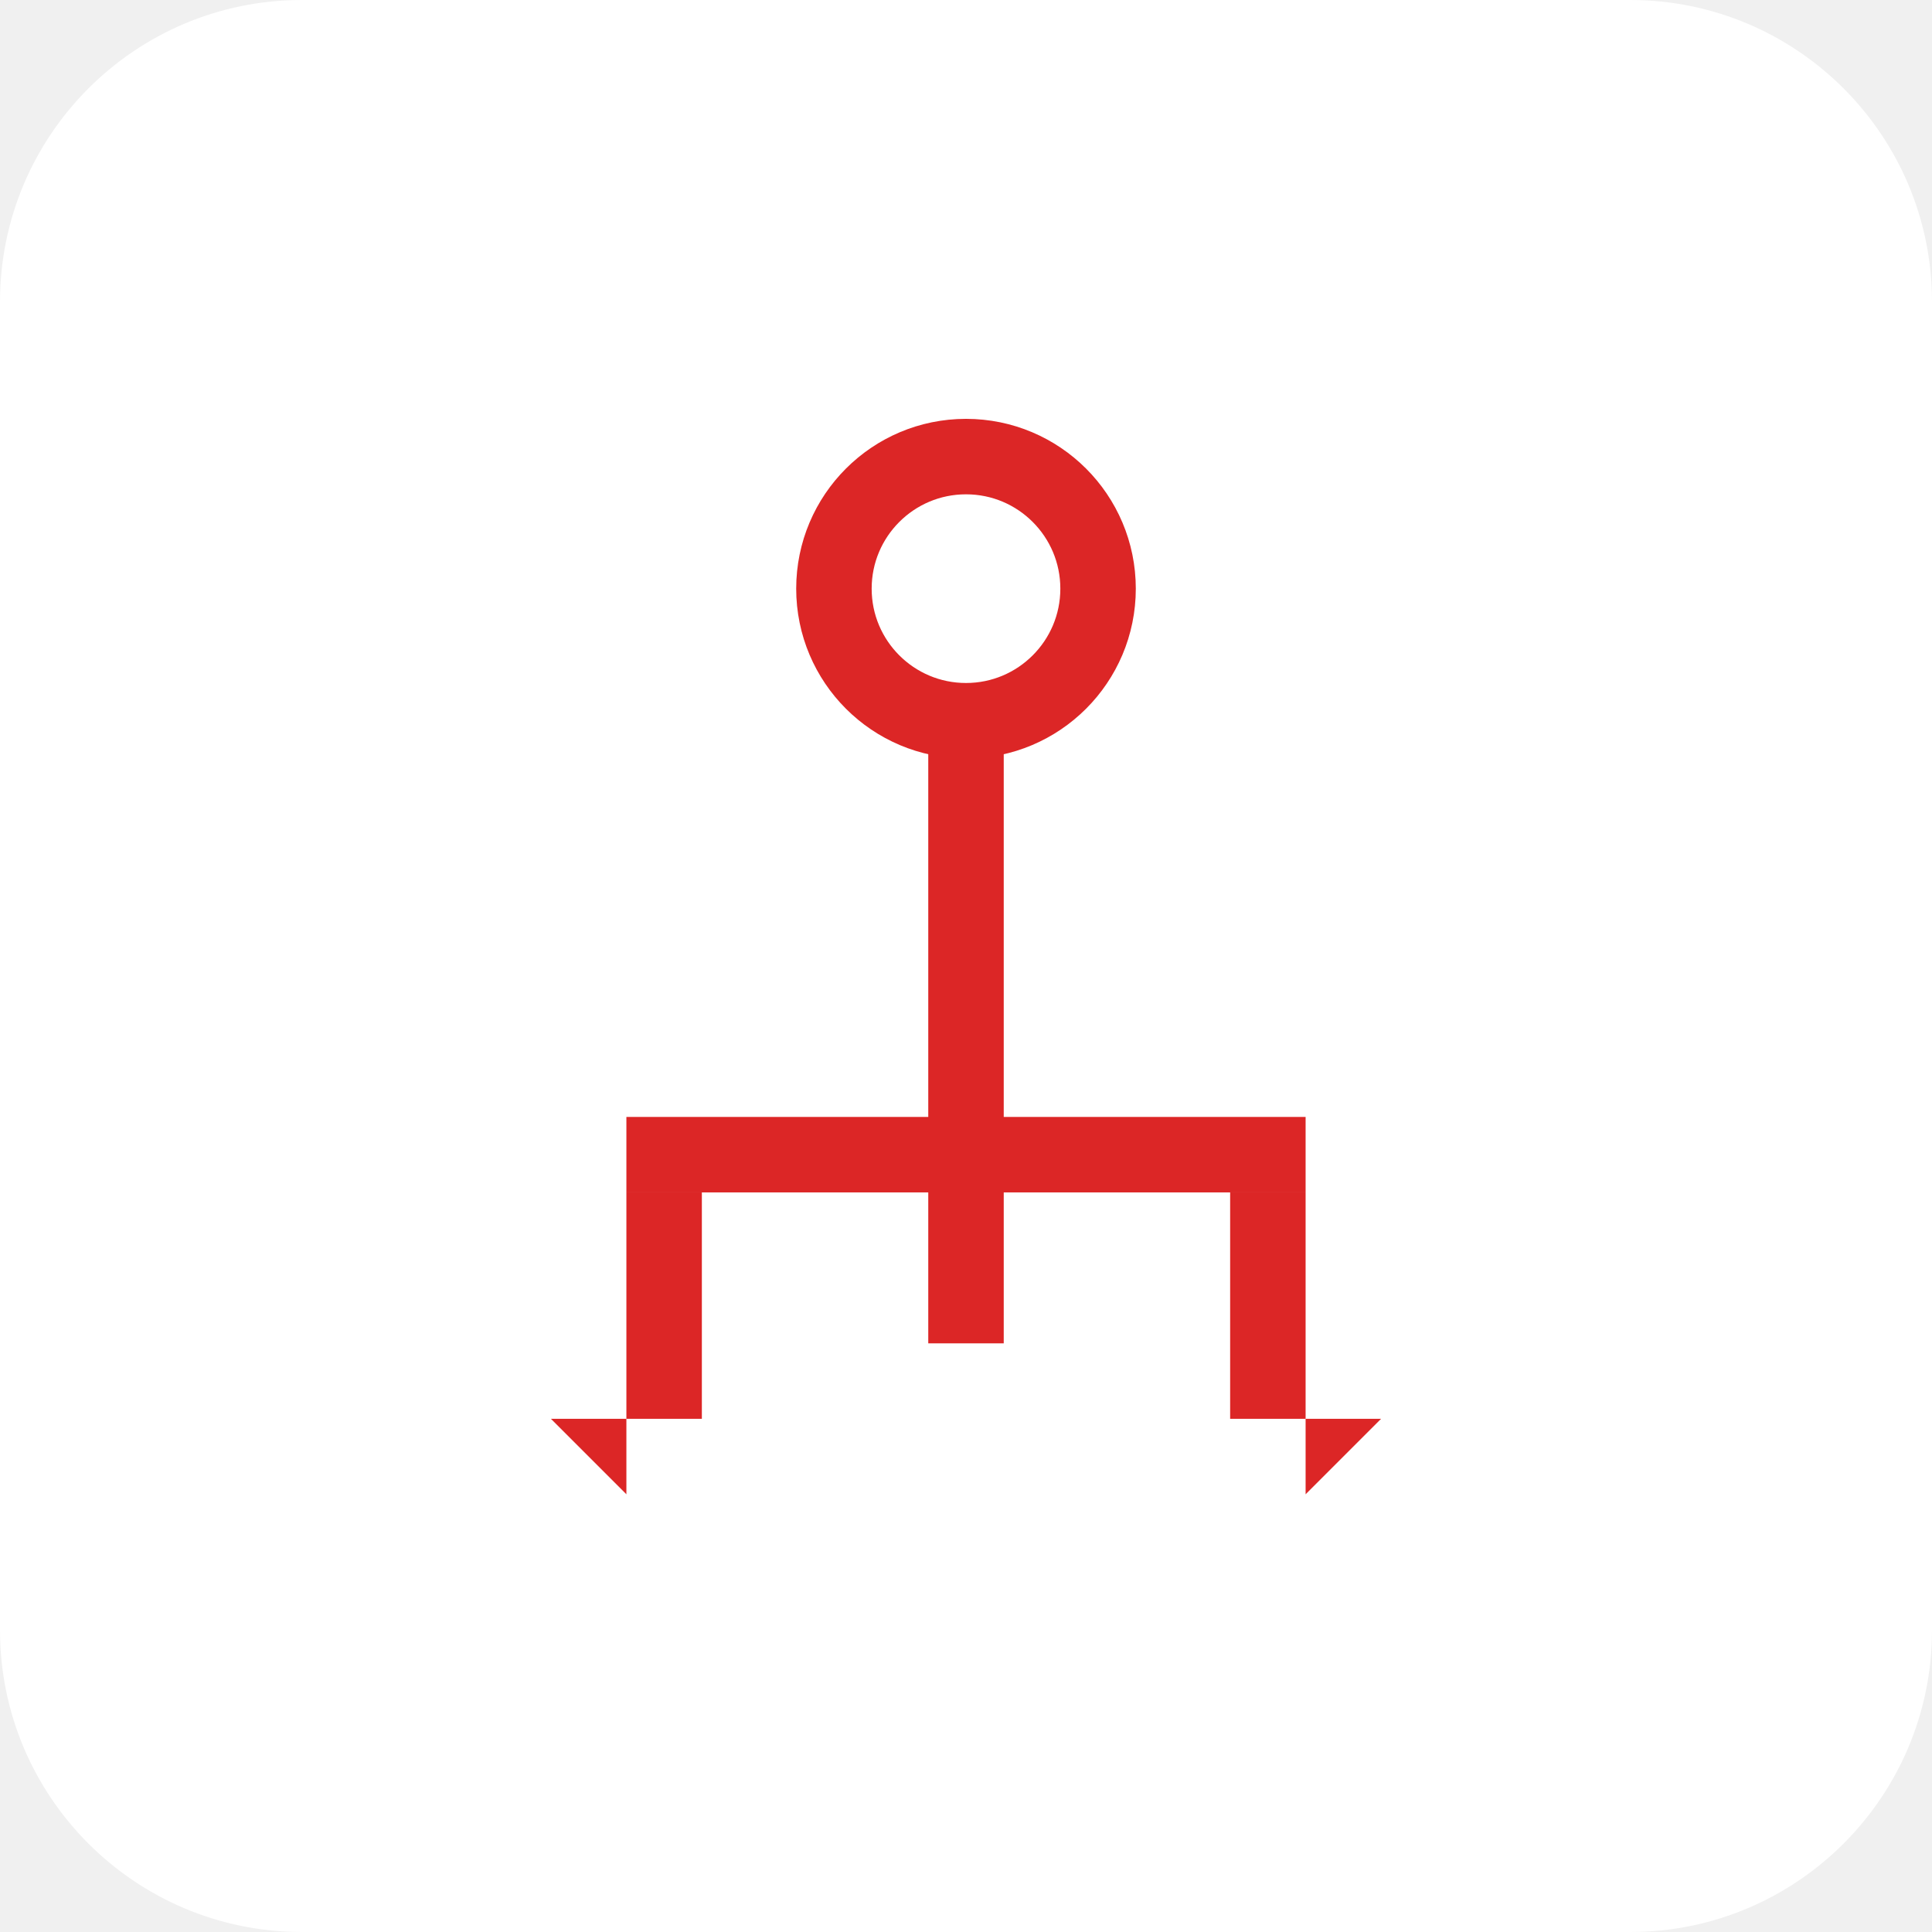
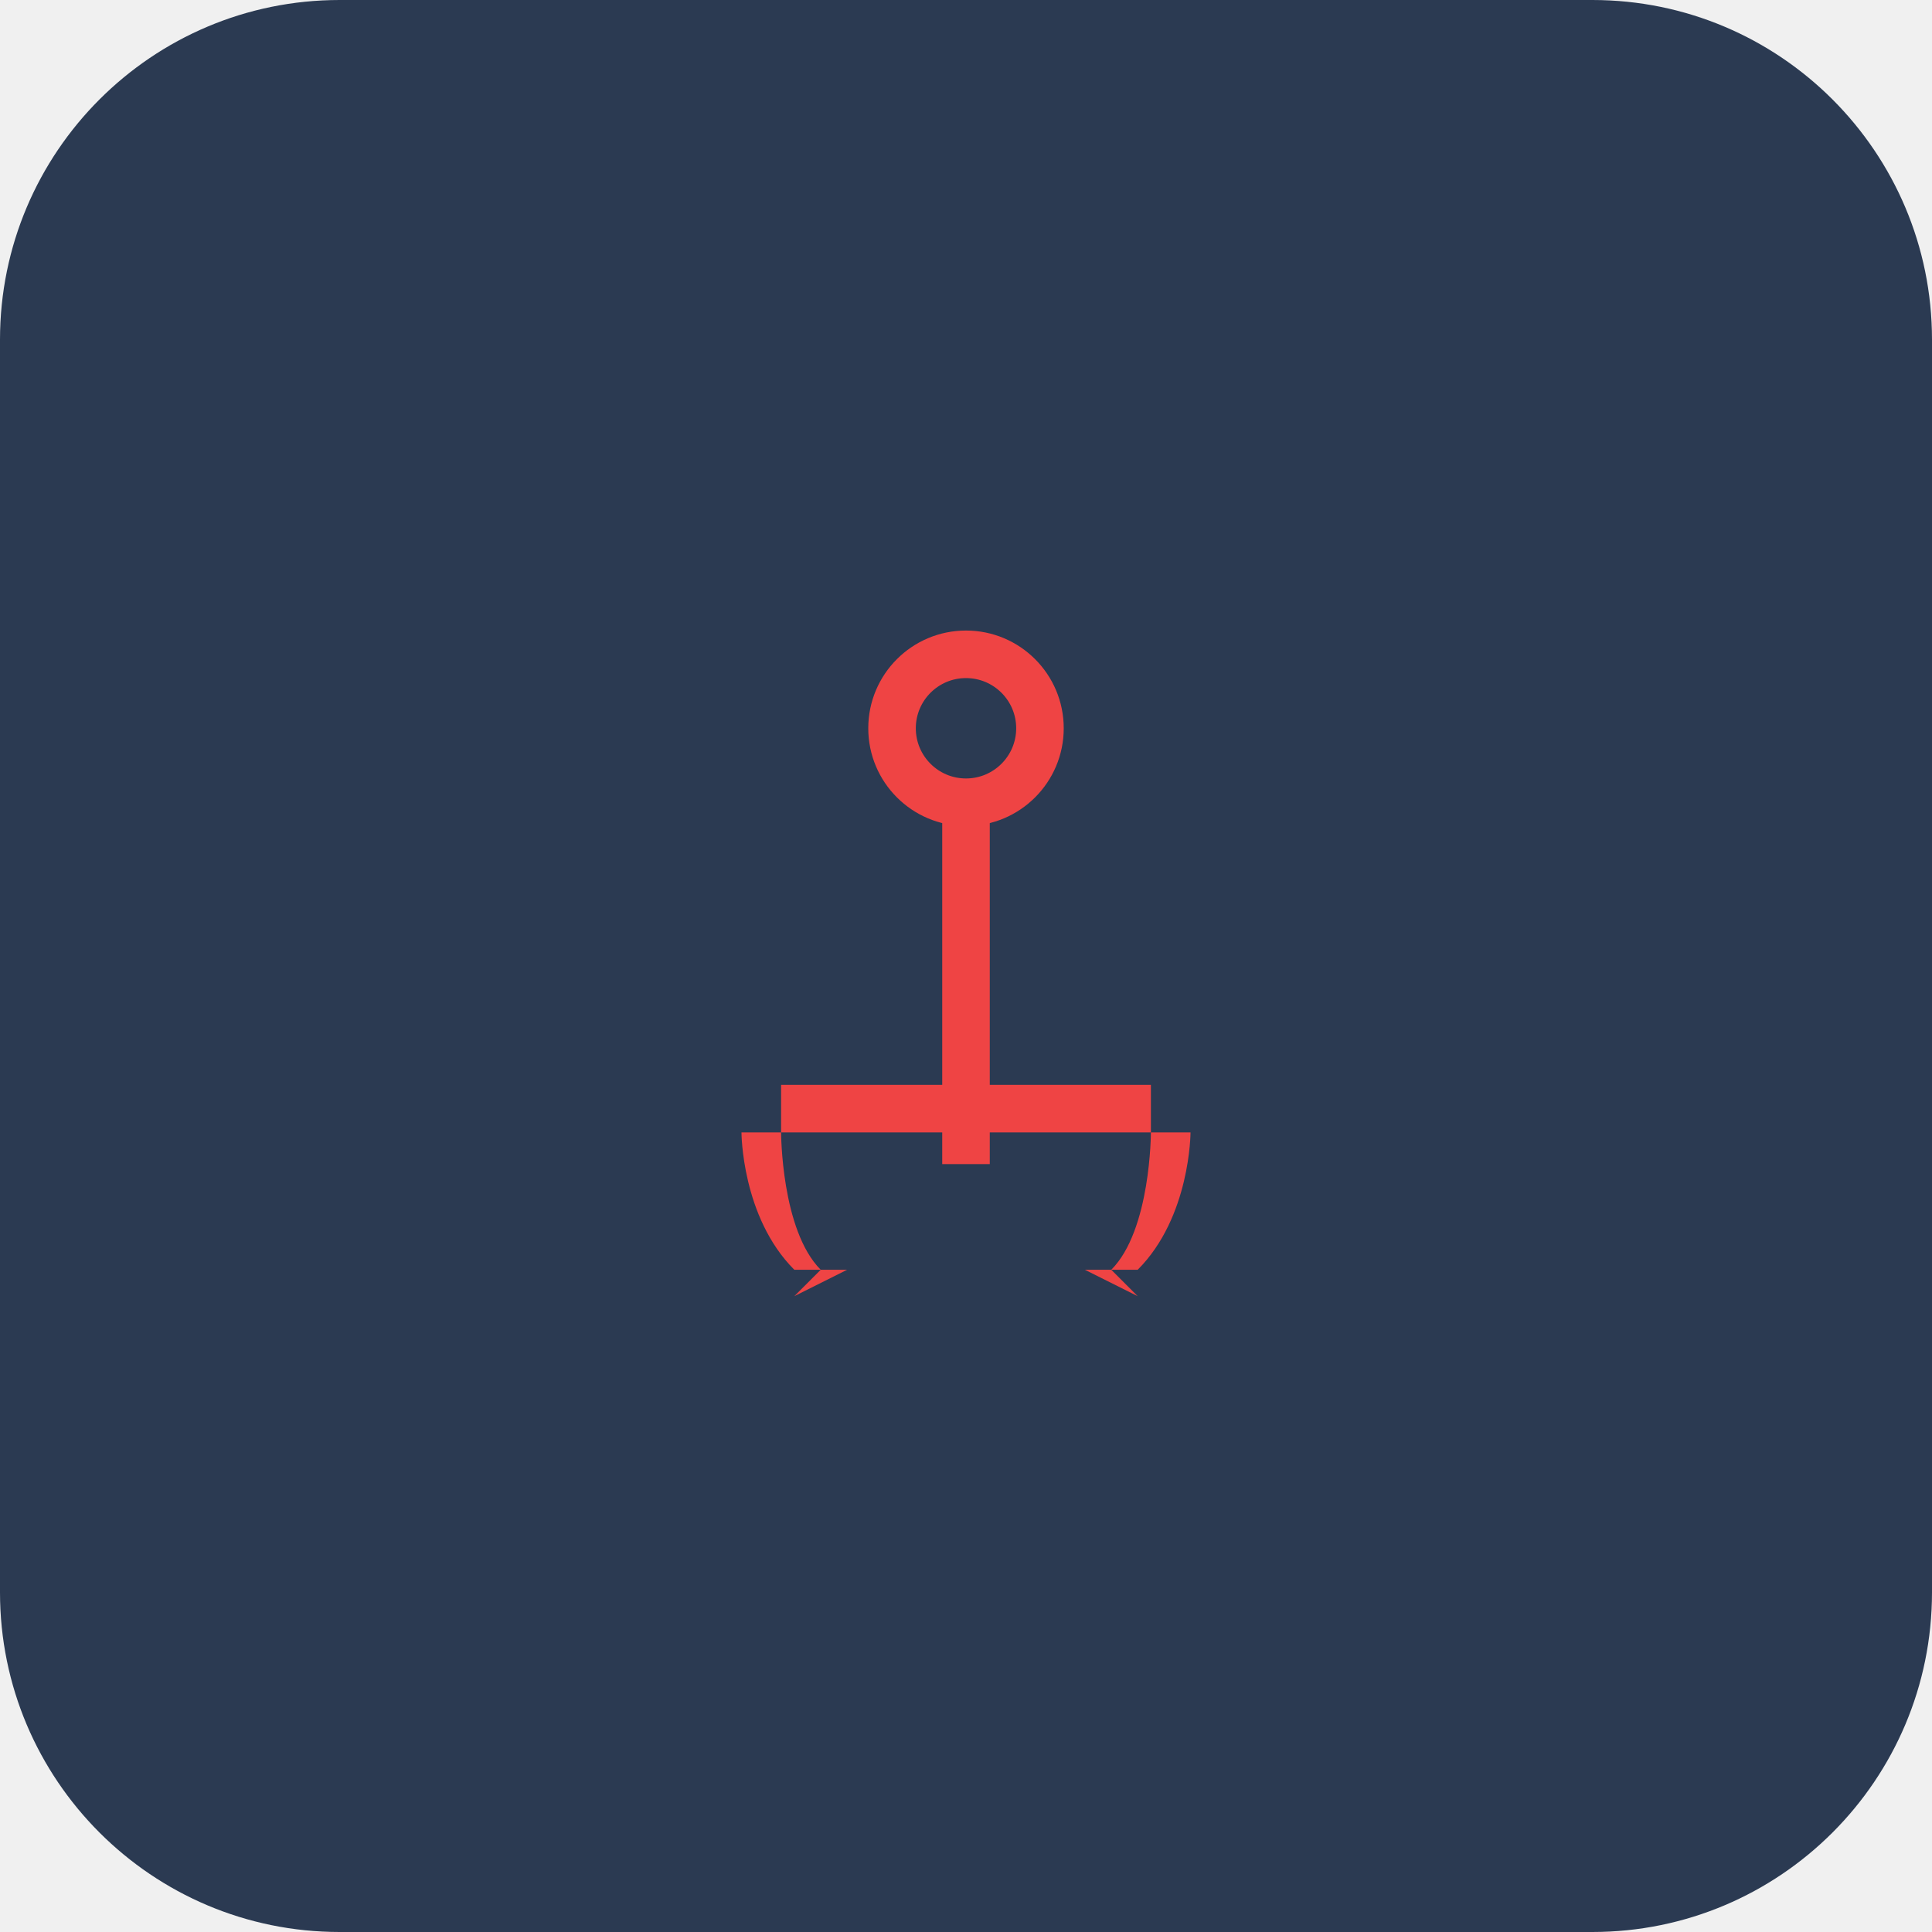
<svg xmlns="http://www.w3.org/2000/svg" viewBox="0 0 512 512" fill="none">
-   <rect width="512" height="512" rx="80" fill="white" />
-   <g transform="translate(256, 256)">
-     <circle cx="0" cy="-100" r="35" fill="none" stroke="#dc2626" stroke-width="20" />
-     <rect x="-10" y="-65" width="20" height="165" fill="#dc2626" />
-     <rect x="-90" y="40" width="180" height="20" fill="#dc2626" />
-     <path d="M -90 60 L -90 120 L -70 120 L -70 60 Z" fill="#dc2626" />
-     <path d="M -90 120 L -90 140 L -110 120 Z" fill="#dc2626" />
-     <path d="M 90 60 L 90 120 L 70 120 L 70 60 Z" fill="#dc2626" />
-     <path d="M 90 120 L 90 140 L 110 120 Z" fill="#dc2626" />
+   <rect width="512" height="512" rx="90" fill="#2b3a52" />
+   <g transform="translate(256, 256) scale(0.7)">
+     <circle cx="0" cy="-90" r="28" fill="none" stroke="#ef4444" stroke-width="18" />
+     <rect x="-9" y="-65" width="18" height="140" fill="#ef4444" />
+     <rect x="-70" y="45" width="140" height="18" fill="#ef4444" />
+     <path d="M -70 63 C -70 63 -70 100 -55 115 L -65 115 C -85 95 -85 63 -85 63 Z" fill="#ef4444" />
+     <path d="M 70 63 C 70 63 70 100 55 115 L 65 115 C 85 95 85 63 85 63 Z" fill="#ef4444" />
+     <path d="M -55 115 L -65 125 L -45 115 Z" fill="#ef4444" />
+     <path d="M 55 115 L 65 125 L 45 115 Z" fill="#ef4444" />
  </g>
</svg>
